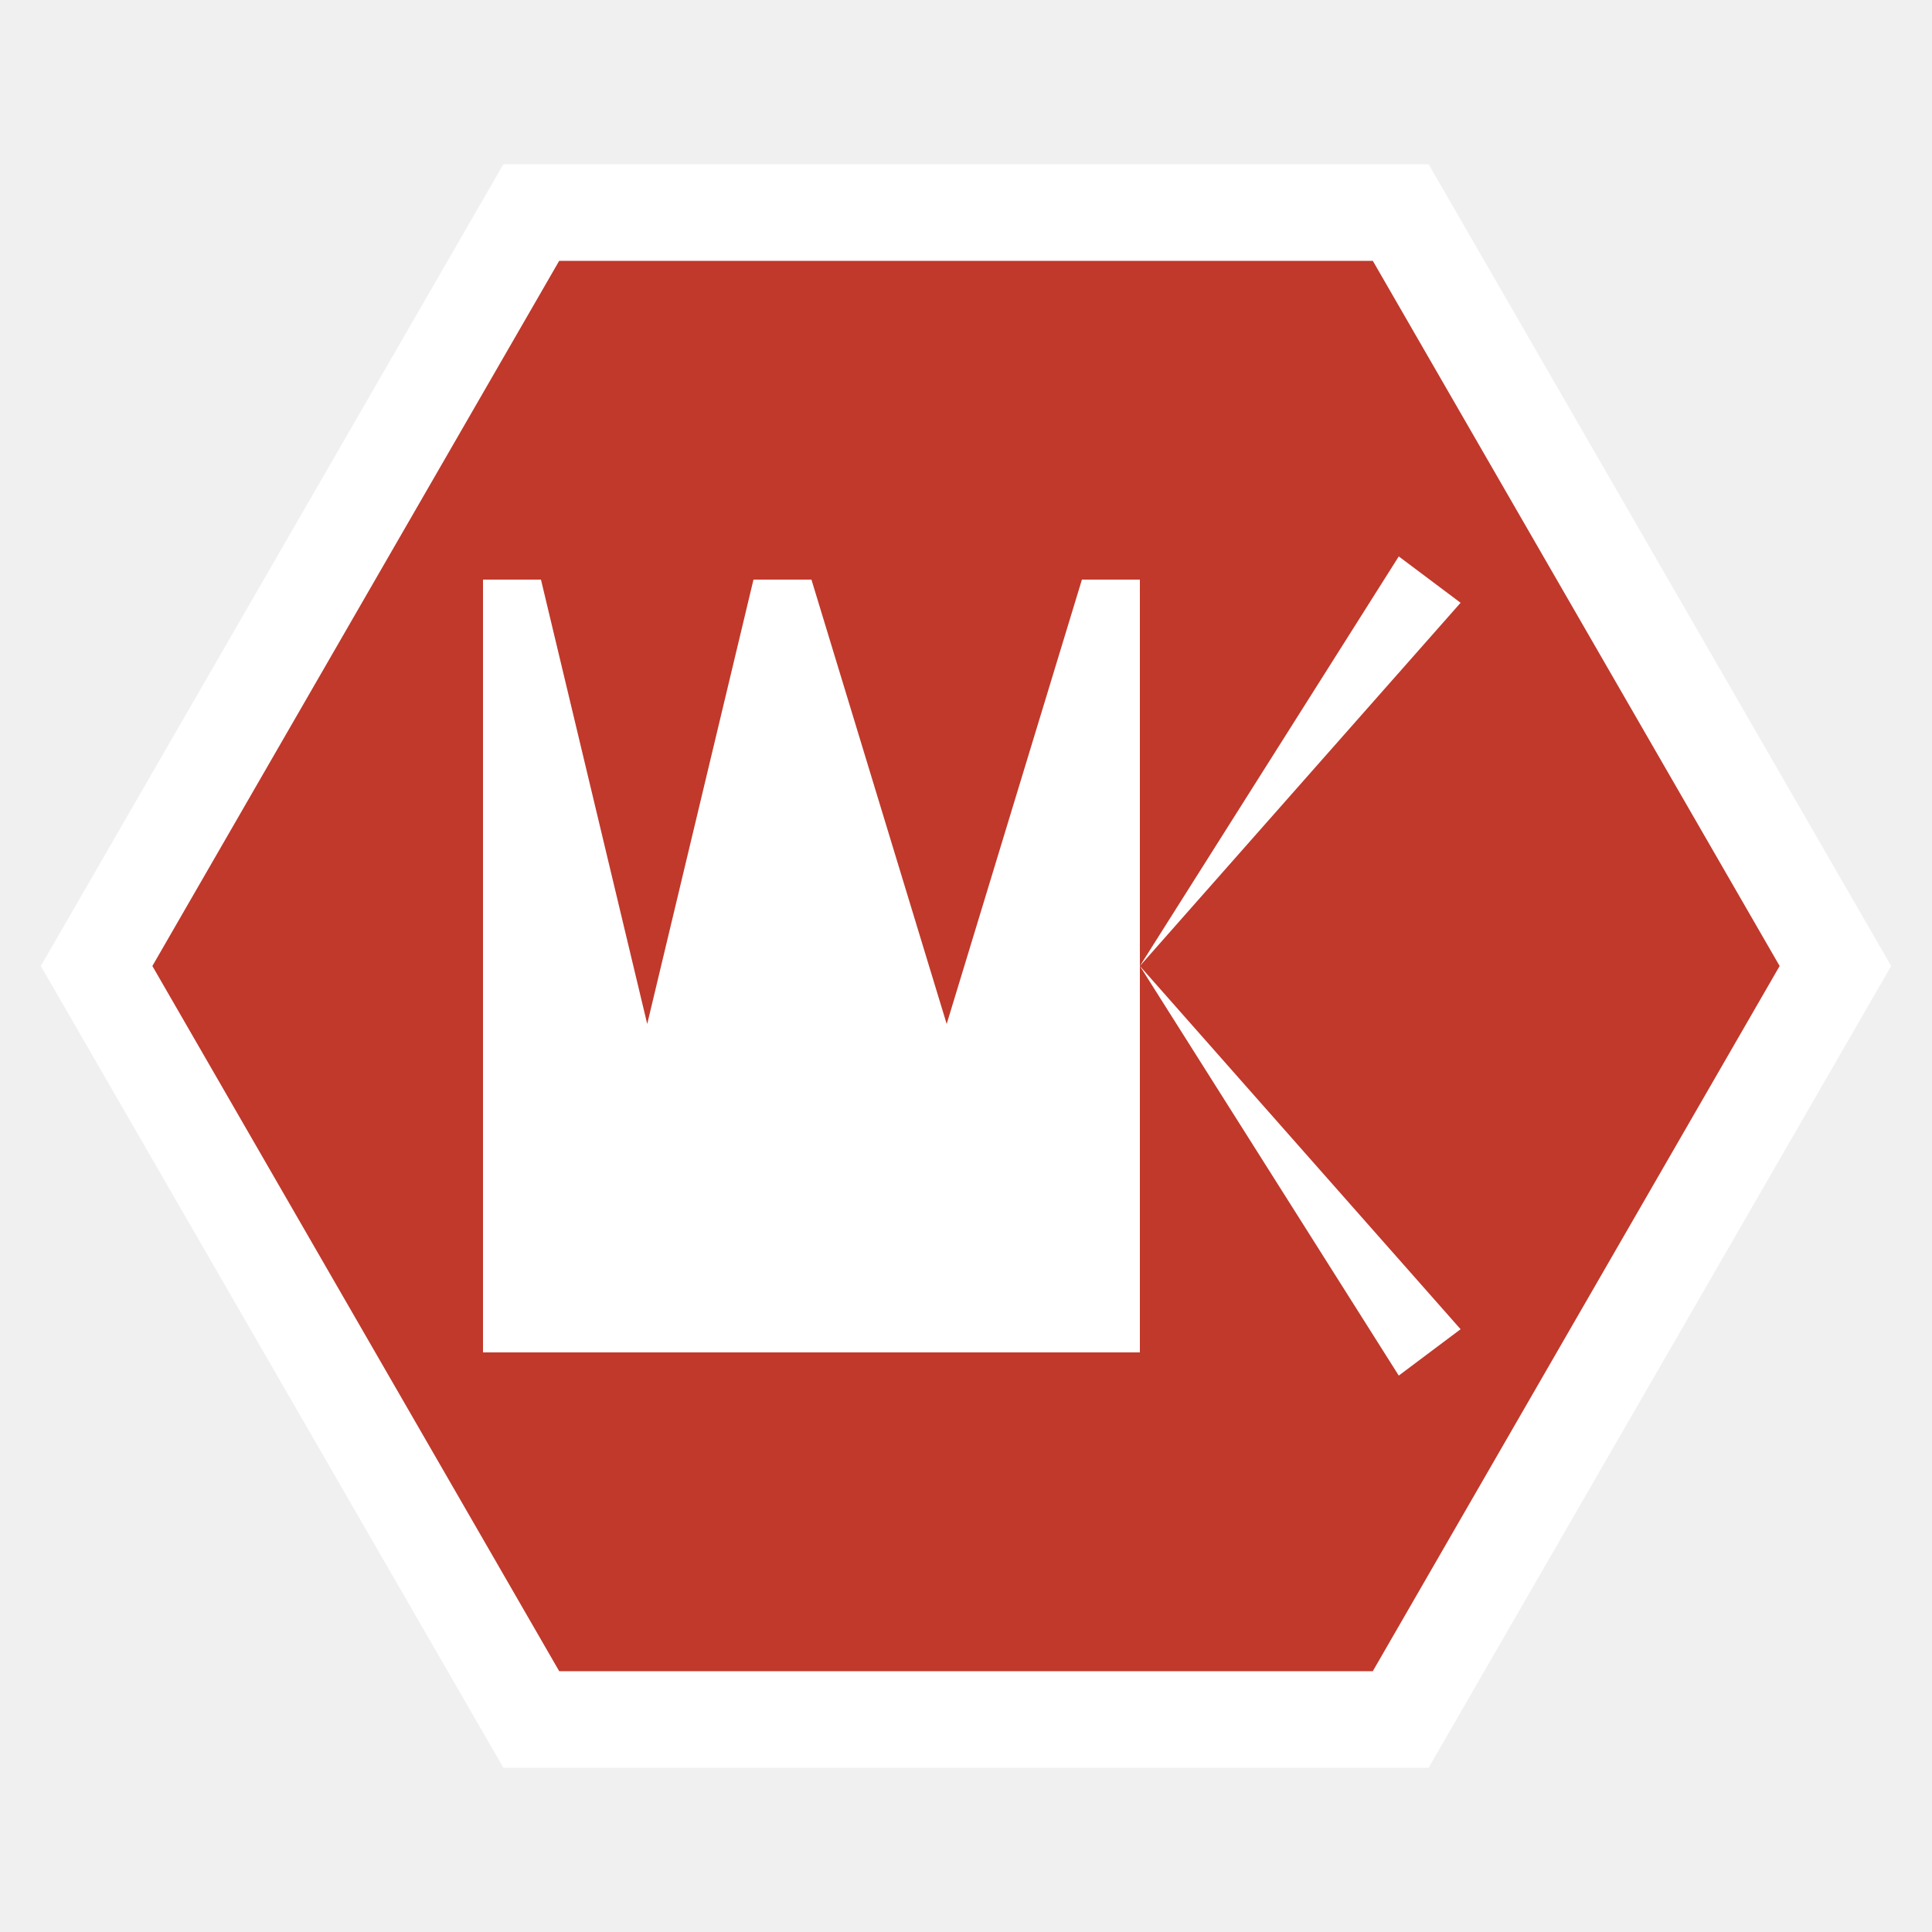
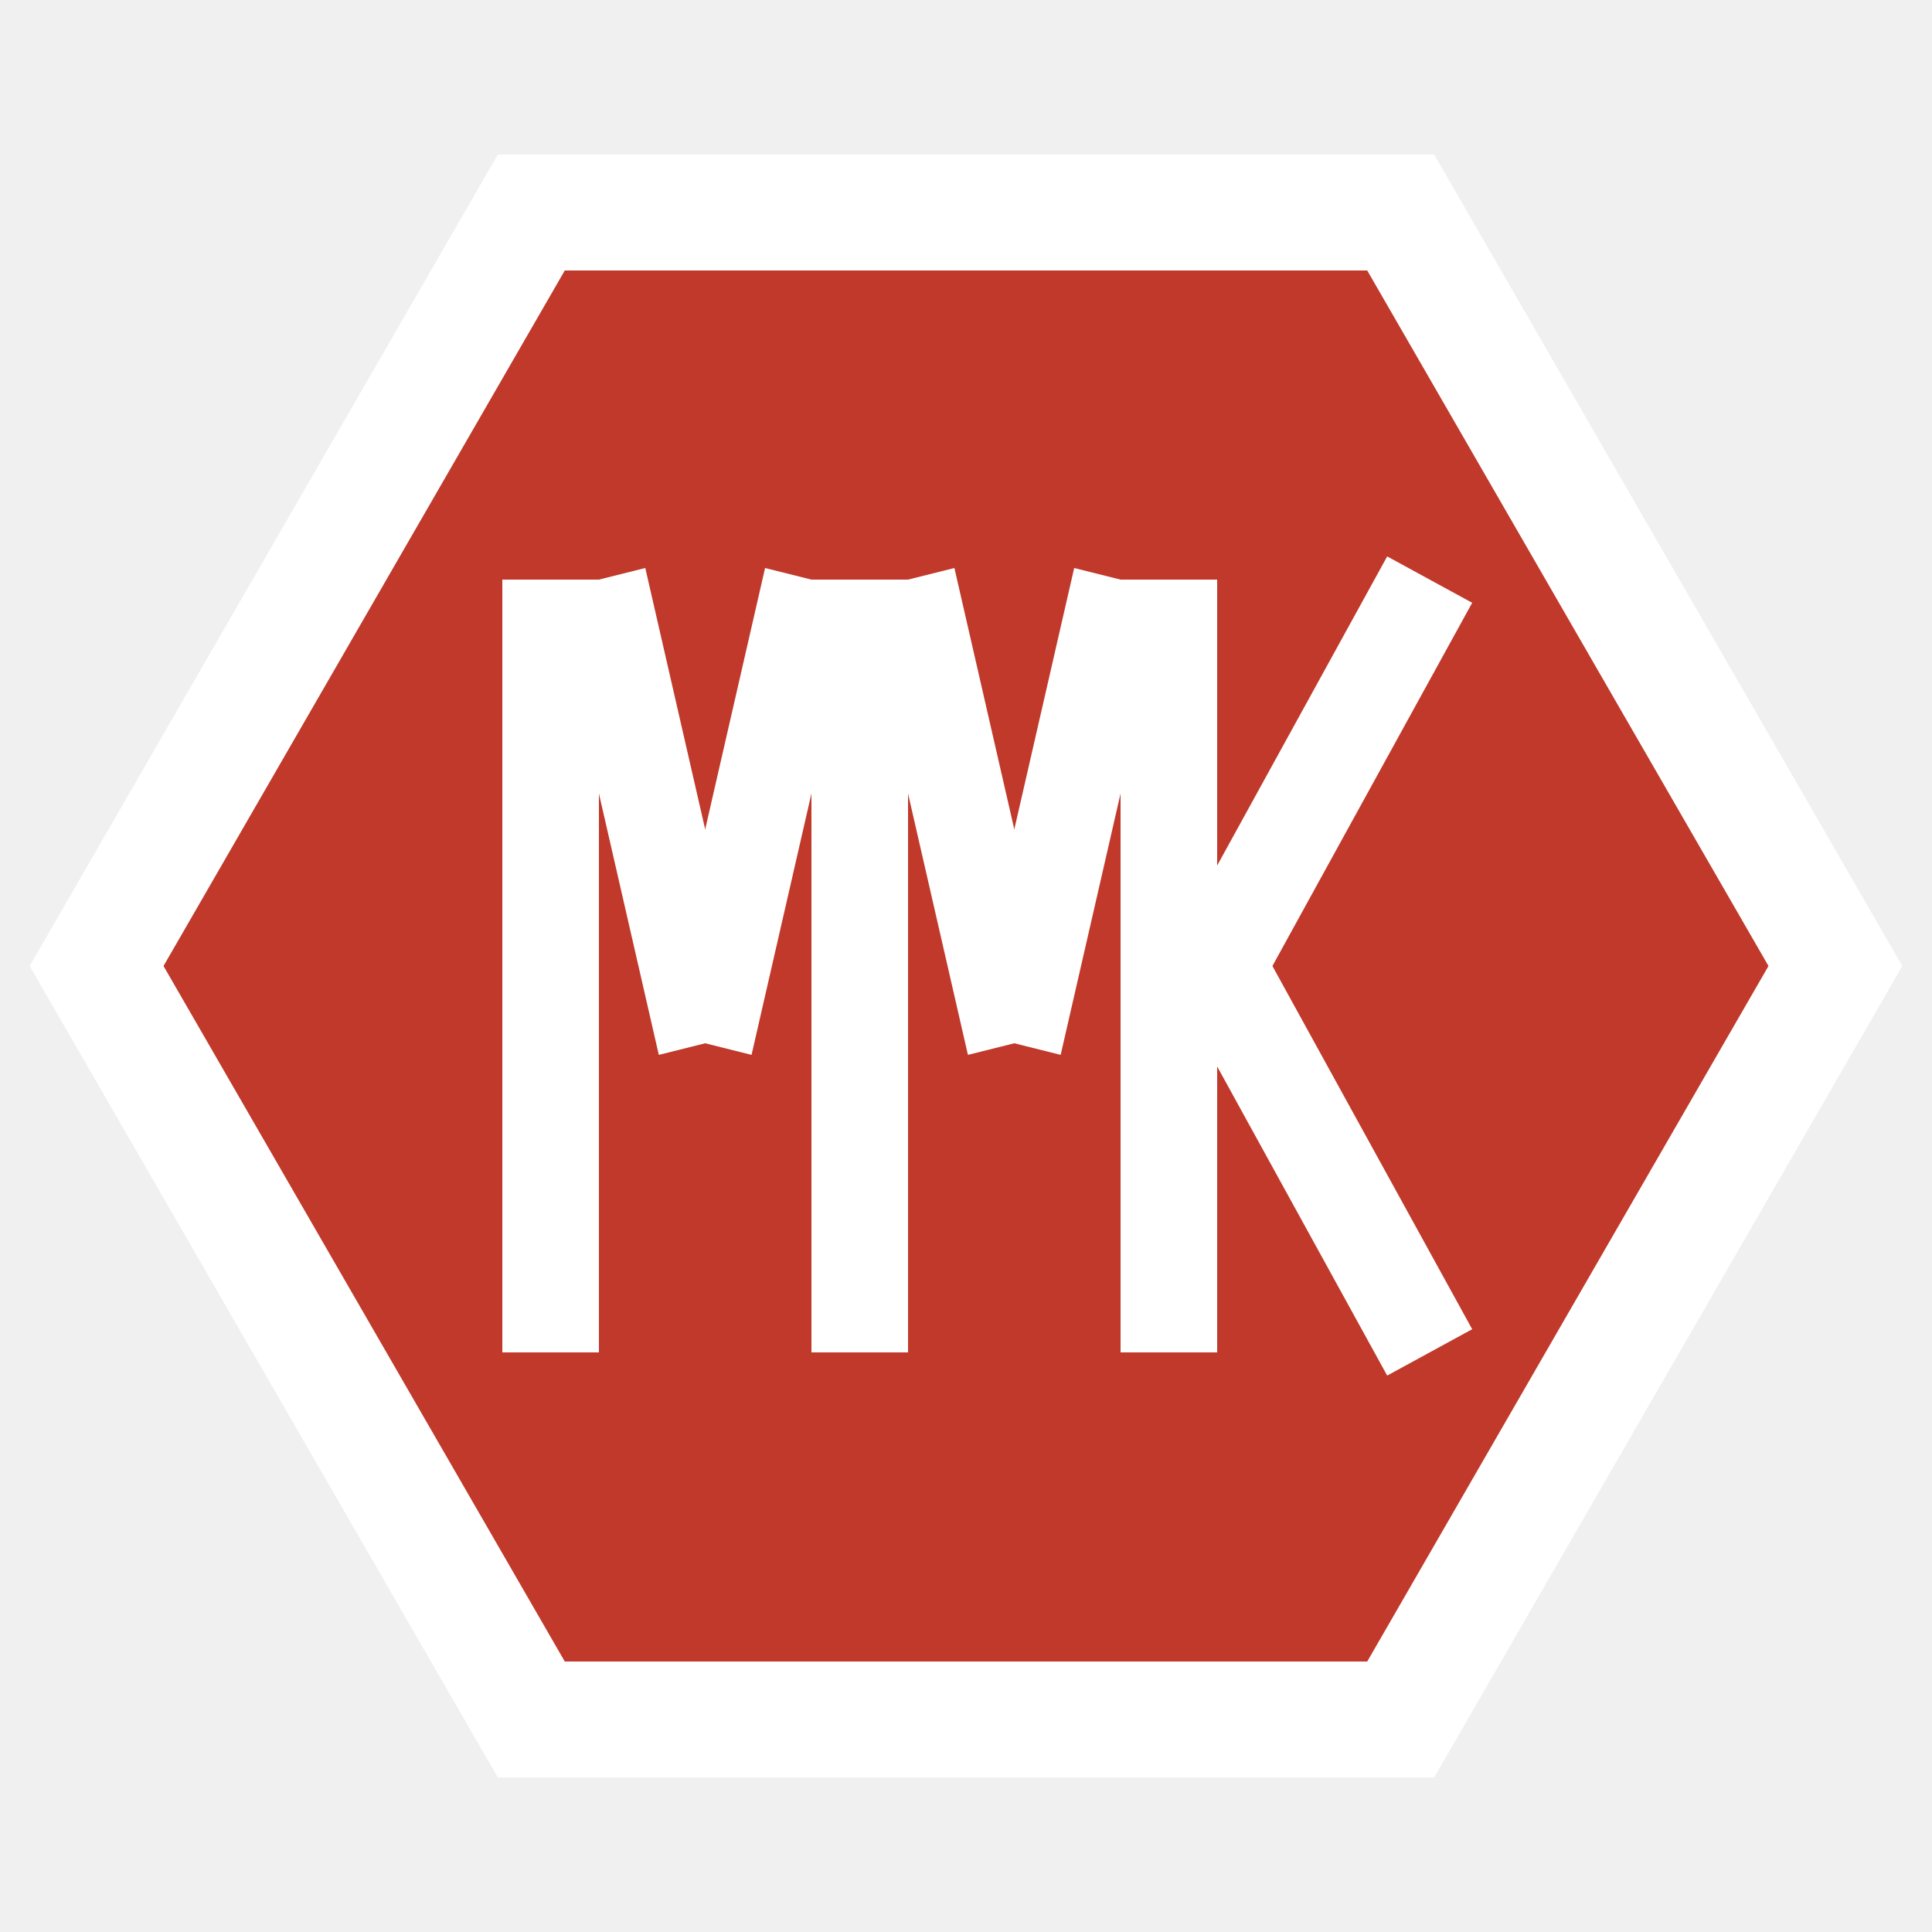
<svg xmlns="http://www.w3.org/2000/svg" viewBox="0 0 100 100">
  <polygon points="27.5,11 72.5,11 95,50 72.5,89 27.5,89 5,50" fill="#c0392b" />
-   <polygon points="27.5,11 72.5,11 95,50 72.5,89 27.5,89 5,50" fill="none" stroke="white" stroke-width="5" />
-   <polygon points="25,30 28,30 33.5,53 39,30 42,30 42,70 25,70" fill="white" />
-   <polygon points="39,30 42,30 49,53 56,30 59,30 59,70 39,70" fill="white" />
-   <polygon points="59,50 72.4,28.8 75.6,31.2" fill="white" />
-   <polygon points="59,50 75.6,68.8 72.4,71.2" fill="white" />
+   <polygon points="27.5,11 72.5,11 95,50 72.5,89 27.5,89 5,50" fill="none" stroke="white" stroke-width="6" />
+   <rect x="26" y="30" width="5" height="40" fill="white" />
+   <rect x="42" y="30" width="5" height="40" fill="white" />
+   <rect x="58" y="30" width="5" height="40" fill="white" />
+   <polygon points="33.4,29.4 38.9,53.4 34.1,54.6 28.6,30.6" fill="white" />
+   <polygon points="34.1,53.4 39.6,29.4 44.4,30.6 38.9,54.6" fill="white" />
+   <polygon points="49.4,29.4 54.9,53.4 50.1,54.6 44.6,30.6" fill="white" />
+   <polygon points="50.1,53.4 55.6,29.4 60.4,30.6 54.9,54.6" fill="white" />
+   <polygon points="60.8,48.8 71.8,28.8 76.2,31.2 65.2,51.2" fill="white" />
+   <polygon points="65.2,48.8 76.2,68.8 71.8,71.2 60.8,51.2" fill="white" />
</svg>
